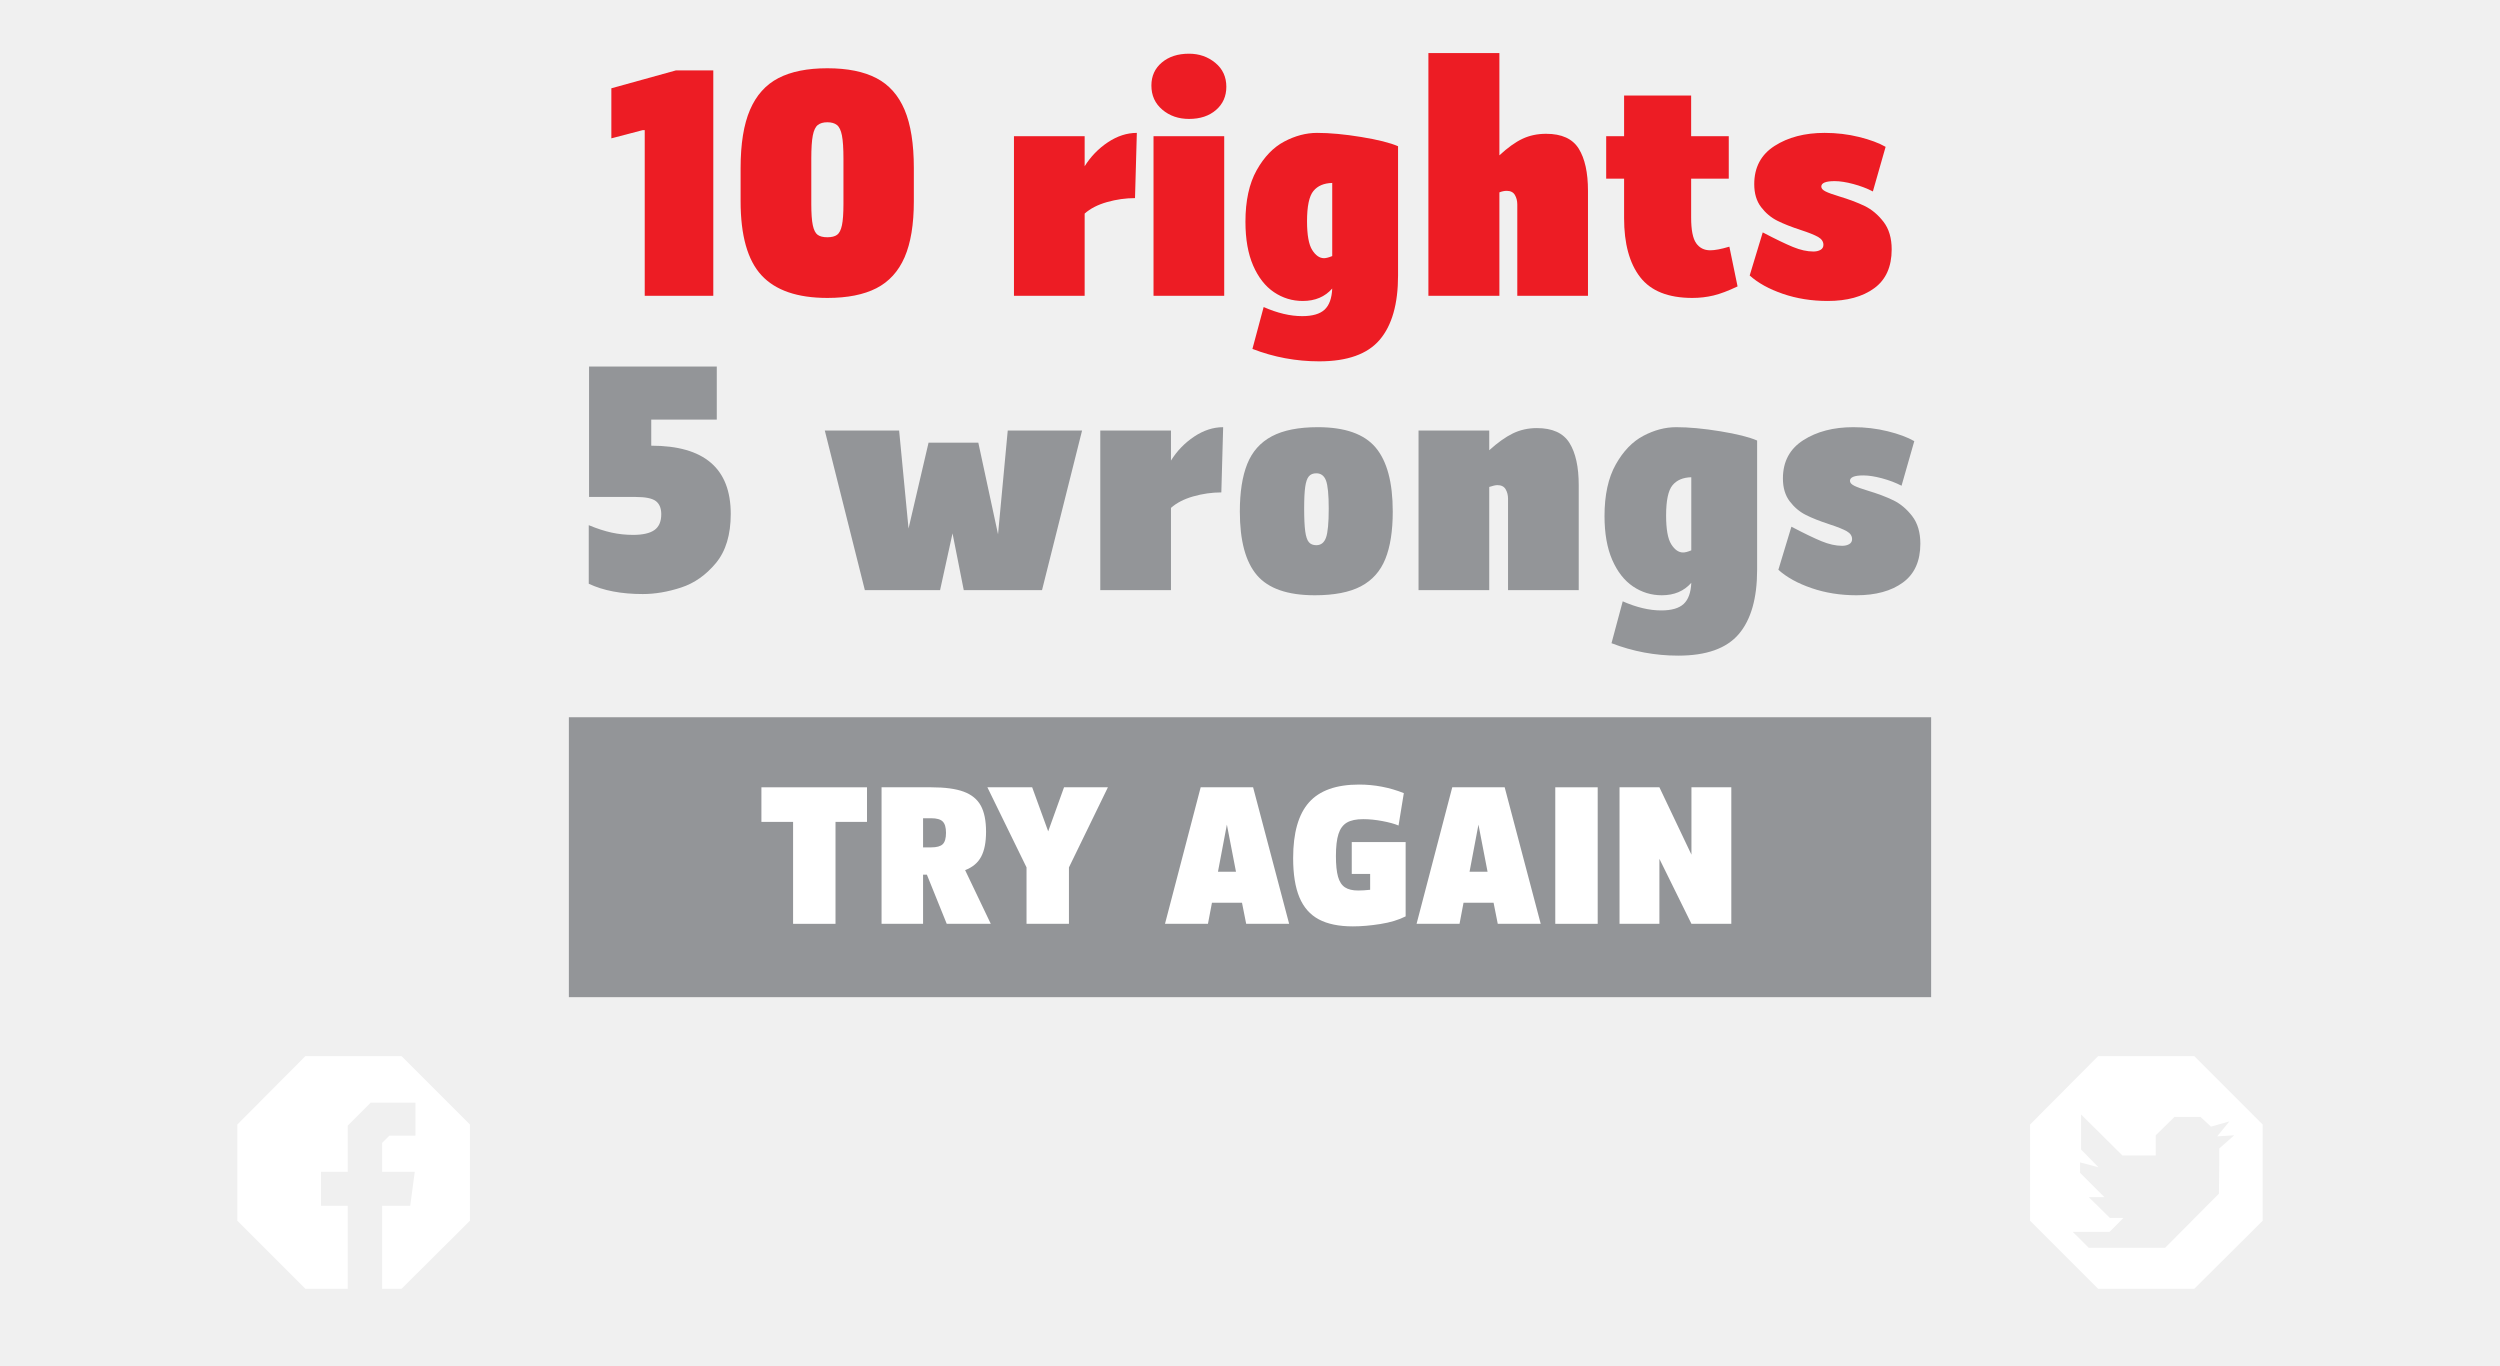
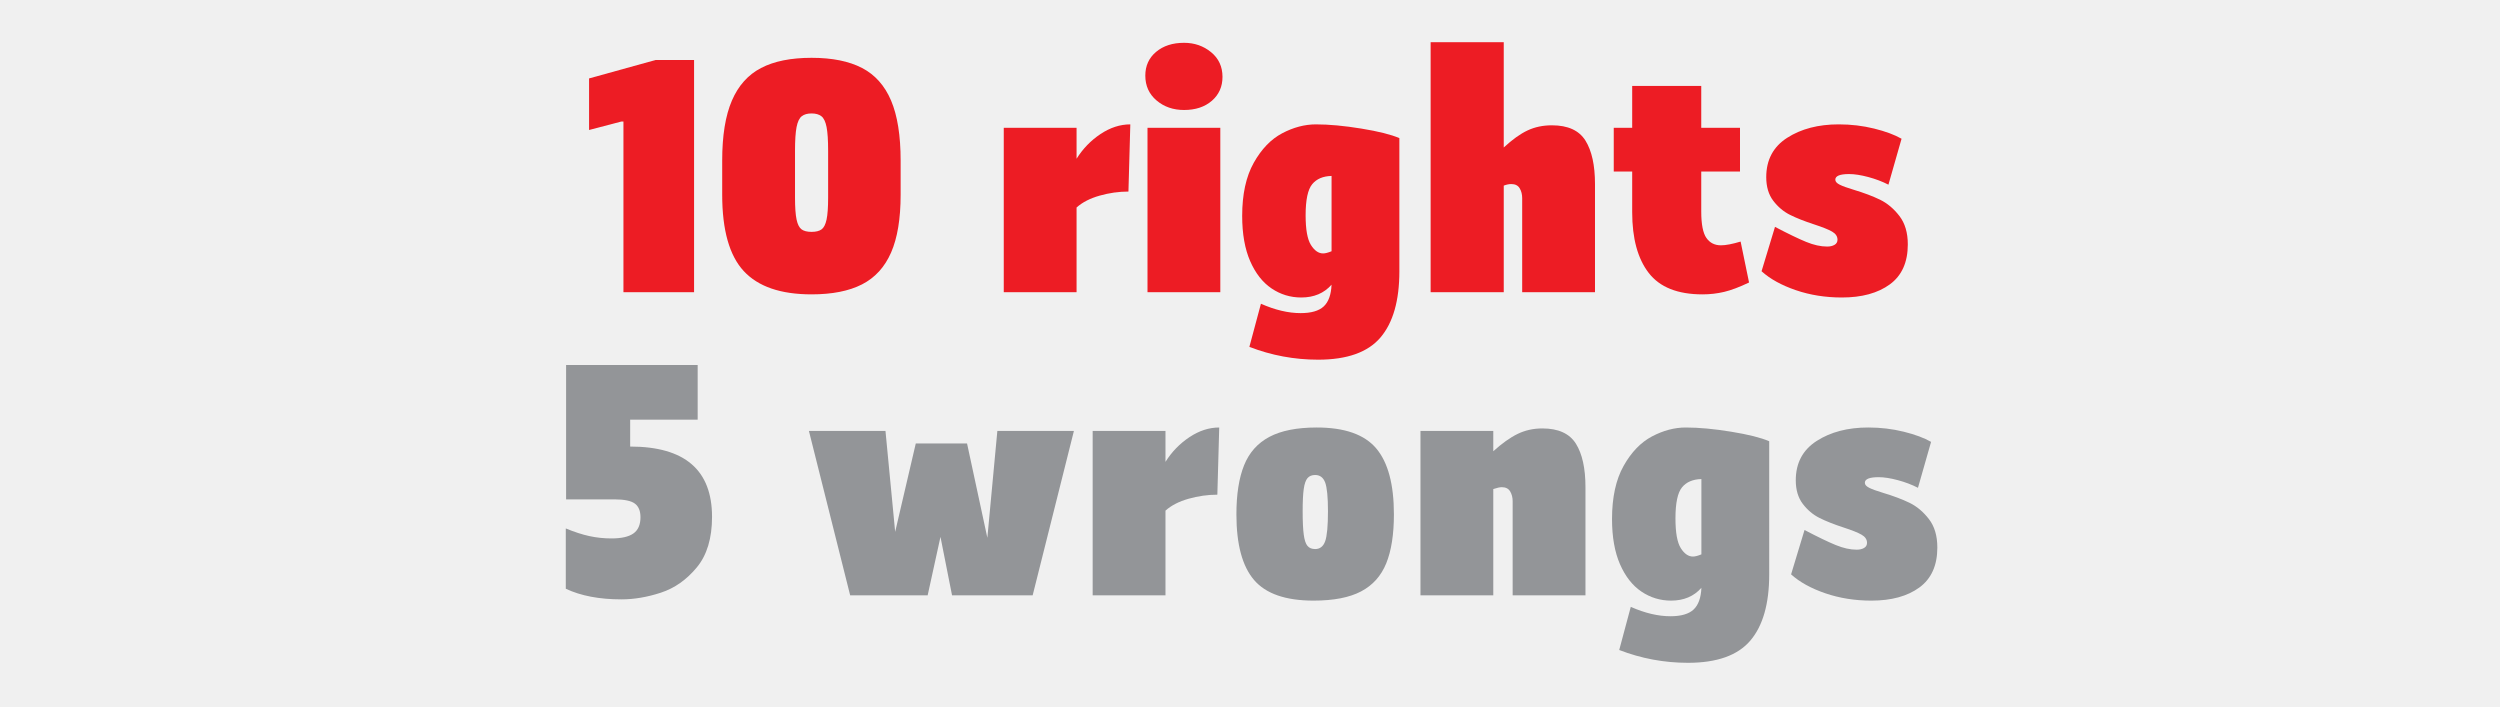
- <svg xmlns="http://www.w3.org/2000/svg" version="1.1" id="RESULT" x="0px" y="0px" width="824px" height="450px" viewBox="-12 0 824 450" enable-background="new -12 0 824 450" xml:space="preserve">
-   <rect x="175.5" y="236.406" fill="#939598" width="449" height="92.258" />
+ <svg xmlns="http://www.w3.org/2000/svg" version="1.1" id="RESULT" x="0px" y="0px" width="800px" height="226px" viewBox="12 112 800 226" enable-background="new 12 112 800 226" xml:space="preserve">
  <g>
    <g>
-       <path fill="#ED1C24" d="M223.102,97.499h-22.6v-54.6h-0.7l-10.3,2.7v-16.5l21.3-5.9h12.3V97.499z" />
-       <path fill="#ED1C24" d="M239.002,90.749c-4.6-4.966-6.9-13.116-6.9-24.45v-10.9c0-8,1.033-14.4,3.1-19.2    c2.065-4.8,5.183-8.283,9.35-10.45c4.166-2.166,9.55-3.25,16.15-3.25s11.983,1.084,16.15,3.25c4.166,2.167,7.266,5.65,9.3,10.45    c2.033,4.8,3.05,11.2,3.05,19.2v10.9c0,7.667-1.017,13.834-3.05,18.5c-2.034,4.667-5.134,8.067-9.3,10.2    c-4.167,2.134-9.55,3.2-16.15,3.2C250.835,98.199,243.602,95.717,239.002,90.749z M263.902,77.399    c0.733-0.533,1.266-1.583,1.6-3.15c0.333-1.565,0.5-3.916,0.5-7.05v-14.9c0-3.4-0.167-5.95-0.5-7.65    c-0.334-1.7-0.884-2.85-1.65-3.45c-0.767-0.6-1.817-0.9-3.15-0.9c-1.334,0-2.384,0.3-3.15,0.9c-0.768,0.6-1.317,1.75-1.65,3.45    c-0.334,1.7-0.5,4.25-0.5,7.65v14.9c0,3.134,0.166,5.484,0.5,7.05c0.333,1.567,0.866,2.617,1.6,3.15c0.733,0.535,1.8,0.8,3.2,0.8    S263.167,77.934,263.902,77.399z" />
-       <path fill="#ED1C24" d="M362.101,65.299c-3.067,0-6.134,0.435-9.2,1.3c-3.067,0.867-5.535,2.134-7.4,3.8v27.1h-23.3v-52.6h23.3    v9.9c2-3.2,4.55-5.833,7.65-7.9c3.1-2.065,6.283-3.1,9.55-3.1L362.101,65.299z" />
-       <path fill="#ED1C24" d="M371.1,36.149c-2.4-2.033-3.6-4.683-3.6-7.95c0-3.133,1.15-5.666,3.45-7.6c2.3-1.933,5.283-2.9,8.95-2.9    c3.333,0,6.215,1,8.65,3c2.433,2,3.65,4.634,3.65,7.9c0,3.134-1.134,5.684-3.4,7.65c-2.267,1.967-5.234,2.95-8.9,2.95    C376.433,39.199,373.5,38.184,371.1,36.149z M368.2,44.899h23.3v52.6h-23.3V44.899z" />
-       <path fill="#ED1C24" d="M448.799,90.799c0,9.4-2.016,16.466-6.049,21.2c-4.035,4.733-10.686,7.1-19.951,7.1    c-7.6,0-14.934-1.367-22-4.1l3.701-13.8c4.533,2,8.766,3,12.699,3c3.4,0,5.865-0.717,7.4-2.15c1.533-1.434,2.365-3.75,2.5-6.95    c-2.4,2.733-5.635,4.1-9.699,4.1c-3.469,0-6.635-0.967-9.5-2.9c-2.867-1.933-5.15-4.85-6.852-8.75    c-1.699-3.9-2.549-8.715-2.549-14.45c0-6.933,1.233-12.6,3.7-17s5.5-7.55,9.1-9.45c3.602-1.9,7.201-2.85,10.801-2.85    c4.199,0,9.051,0.45,14.551,1.35s9.549,1.917,12.148,3.05V90.799z M427.1,84.399v-24.1c-2.734,0.067-4.801,0.95-6.199,2.65    c-1.4,1.7-2.102,5.017-2.102,9.95c0,4.535,0.566,7.7,1.701,9.5c1.133,1.8,2.432,2.7,3.9,2.7    C425.065,85.099,425.965,84.866,427.1,84.399z" />
-       <path fill="#ED1C24" d="M508.349,48.999c2.033,3.267,3.05,7.9,3.05,13.9v34.6h-23.3v-30.1c0-1.2-0.267-2.25-0.8-3.15    c-0.534-0.9-1.435-1.35-2.7-1.35c-0.734,0-1.534,0.167-2.399,0.5v34.1h-23.4v-80h23.4v33.7c2.732-2.533,5.266-4.35,7.6-5.45    c2.333-1.1,4.933-1.65,7.8-1.65C502.732,44.099,506.315,45.734,508.349,48.999z" />
-       <path fill="#ED1C24" d="M560.699,94.399c-3.067,1.467-5.717,2.467-7.95,3c-2.234,0.533-4.55,0.8-6.949,0.8    c-7.935,0-13.668-2.283-17.2-6.85c-3.534-4.566-5.3-11.05-5.3-19.45v-13h-5.9v-14h5.9v-13.4h22.1v13.4h12.4v14h-12.4v12.8    c0,4.067,0.55,6.884,1.65,8.45c1.1,1.567,2.649,2.35,4.649,2.35c1.533,0,3.633-0.4,6.3-1.2L560.699,94.399z" />
-       <path fill="#ED1C24" d="M568.998,76.599c4.2,2.2,7.516,3.8,9.95,4.8c2.433,1,4.683,1.5,6.75,1.5c0.933,0,1.716-0.183,2.35-0.55    c0.633-0.366,0.95-0.916,0.95-1.65c0-1.066-0.584-1.933-1.75-2.6c-1.167-0.666-3.084-1.433-5.75-2.3    c-3.067-1-5.634-2.016-7.7-3.05c-2.066-1.033-3.85-2.533-5.35-4.5c-1.5-1.966-2.25-4.483-2.25-7.55c0-5.533,2.232-9.733,6.7-12.6    c4.466-2.866,9.966-4.3,16.5-4.3c3.933,0,7.716,0.45,11.35,1.35c3.633,0.9,6.55,1.984,8.75,3.25l-4.2,14.7    c-1.934-1-4.084-1.816-6.449-2.45c-2.367-0.633-4.418-0.95-6.15-0.95c-2.935,0-4.4,0.6-4.4,1.8c0,0.6,0.466,1.134,1.4,1.6    c0.933,0.467,2.4,1,4.4,1.6c3.332,1,6.165,2.067,8.5,3.2c2.332,1.134,4.399,2.867,6.199,5.2c1.801,2.334,2.7,5.367,2.7,9.1    c0,5.734-1.917,10-5.75,12.8c-3.834,2.8-8.95,4.2-15.35,4.2c-5.268,0-10.185-0.785-14.75-2.35    c-4.567-1.566-8.218-3.583-10.95-6.05L568.998,76.599z" />
-       <path fill="#939598" d="M228.852,169.399c0,6.867-1.634,12.267-4.9,16.2c-3.267,3.934-7.084,6.617-11.45,8.05    c-4.367,1.433-8.584,2.15-12.65,2.15c-7.067,0-13-1.134-17.8-3.4v-19.3c2.733,1.134,5.25,1.95,7.55,2.45    c2.3,0.5,4.65,0.75,7.05,0.75c3.2,0,5.55-0.533,7.05-1.6c1.5-1.066,2.25-2.8,2.25-5.2c0-2-0.6-3.45-1.8-4.35    c-1.2-0.9-3.4-1.35-6.6-1.35h-15.4v-43h42.1v17.5h-21.6v8.6C220.118,146.899,228.852,154.399,228.852,169.399z" />
-       <path fill="#939598" d="M344.652,141.899l-13.2,52.6h-25.8l-3.7-18.7l-4.1,18.7h-24.8l-13.2-52.6h24.5l3.1,32.3l6.6-28.3h16.4    l6.5,30.2l3.2-34.2H344.652z" />
-       <path fill="#939598" d="M390.552,162.299c-3.067,0-6.134,0.435-9.2,1.3c-3.067,0.867-5.535,2.134-7.4,3.8v27.1h-23.3v-52.6h23.3    v9.9c2-3.2,4.55-5.833,7.65-7.9c3.1-2.065,6.283-3.1,9.55-3.1L390.552,162.299z" />
-       <path fill="#939598" d="M402.301,189.599c-3.768-4.4-5.65-11.4-5.65-21c0-6.4,0.815-11.633,2.45-15.7    c1.633-4.065,4.333-7.1,8.1-9.1c3.766-2,8.815-3,15.15-3c8.933,0,15.282,2.234,19.05,6.7c3.766,4.467,5.65,11.5,5.65,21.1    c0,6.4-0.817,11.617-2.45,15.65c-1.635,4.034-4.317,7.034-8.05,9c-3.734,1.966-8.801,2.95-15.2,2.95    C412.416,196.199,406.067,193.999,402.301,189.599z M425.051,177.199c0.6-1.666,0.899-4.866,0.899-9.6c0-4.533-0.3-7.6-0.899-9.2    c-0.601-1.6-1.668-2.4-3.2-2.4c-1.067,0-1.885,0.334-2.45,1c-0.567,0.667-0.967,1.817-1.2,3.45c-0.234,1.634-0.35,4.017-0.35,7.15    c0,3.267,0.115,5.767,0.35,7.5c0.233,1.734,0.633,2.934,1.2,3.6c0.565,0.667,1.383,1,2.45,1    C423.383,179.699,424.45,178.866,425.051,177.199z" />
-       <path fill="#939598" d="M505.3,145.999c2.033,3.267,3.05,7.9,3.05,13.9v34.6h-23.3v-30.1c0-1.2-0.268-2.25-0.8-3.15    c-0.534-0.9-1.435-1.35-2.7-1.35c-0.6,0-1.5,0.2-2.7,0.6v34h-23.3v-52.6h23.3v6.5c2.8-2.533,5.4-4.383,7.8-5.55    c2.4-1.166,5.033-1.75,7.9-1.75C499.683,141.099,503.266,142.734,505.3,145.999z" />
-       <path fill="#939598" d="M567.149,187.799c0,9.4-2.017,16.466-6.05,21.2c-4.034,4.733-10.685,7.1-19.95,7.1    c-7.6,0-14.935-1.367-22-4.1l3.7-13.8c4.533,2,8.766,3,12.7,3c3.399,0,5.865-0.717,7.399-2.15c1.533-1.434,2.366-3.75,2.5-6.95    c-2.399,2.733-5.634,4.1-9.699,4.1c-3.468,0-6.635-0.967-9.5-2.9c-2.867-1.933-5.15-4.85-6.851-8.75    c-1.7-3.9-2.55-8.715-2.55-14.45c0-6.933,1.232-12.6,3.7-17c2.466-4.4,5.5-7.55,9.1-9.45c3.601-1.9,7.2-2.85,10.8-2.85    c4.2,0,9.051,0.45,14.551,1.35s9.55,1.917,12.149,3.05V187.799z M545.448,181.399v-24.1c-2.734,0.067-4.8,0.95-6.199,2.65    c-1.4,1.7-2.101,5.017-2.101,9.95c0,4.535,0.565,7.7,1.7,9.5c1.133,1.8,2.433,2.7,3.9,2.7    C543.414,182.099,544.315,181.866,545.448,181.399z" />
-       <path fill="#939598" d="M578.448,173.599c4.2,2.2,7.516,3.8,9.95,4.8c2.433,1,4.683,1.5,6.75,1.5c0.933,0,1.716-0.183,2.35-0.55    c0.633-0.366,0.95-0.916,0.95-1.65c0-1.066-0.584-1.933-1.75-2.6c-1.167-0.666-3.084-1.433-5.75-2.3    c-3.067-1-5.634-2.016-7.7-3.05c-2.066-1.033-3.85-2.533-5.35-4.5c-1.5-1.966-2.25-4.483-2.25-7.55c0-5.533,2.232-9.733,6.7-12.6    c4.466-2.866,9.966-4.3,16.5-4.3c3.933,0,7.716,0.45,11.35,1.35c3.633,0.9,6.55,1.984,8.75,3.25l-4.2,14.7    c-1.934-1-4.084-1.816-6.449-2.45c-2.367-0.633-4.418-0.95-6.15-0.95c-2.935,0-4.4,0.6-4.4,1.8c0,0.6,0.466,1.134,1.4,1.6    c0.933,0.467,2.4,1,4.4,1.6c3.332,1,6.165,2.067,8.5,3.2c2.332,1.134,4.399,2.867,6.199,5.2c1.801,2.334,2.7,5.367,2.7,9.1    c0,5.734-1.917,10-5.75,12.8c-3.834,2.8-8.95,4.2-15.35,4.2c-5.268,0-10.185-0.785-14.75-2.35    c-4.567-1.566-8.218-3.583-10.95-6.05L578.448,173.599z" />
+       <path fill="#ED1C24" d="M234.102,205.499h-22.6v-54.601h-0.7l-10.3,2.7v-16.5l21.3-5.9h12.3V205.499z" />
+       <path fill="#ED1C24" d="M250.002,198.749c-4.601-4.967-6.9-13.116-6.9-24.45v-10.9c0-8,1.033-14.399,3.101-19.2    c2.064-4.8,5.183-8.282,9.35-10.449c4.166-2.166,9.55-3.25,16.15-3.25c6.6,0,11.982,1.084,16.149,3.25    c4.166,2.167,7.267,5.649,9.3,10.449c2.033,4.801,3.051,11.2,3.051,19.2v10.9c0,7.667-1.018,13.834-3.051,18.5    c-2.033,4.667-5.134,8.066-9.3,10.2c-4.167,2.134-9.55,3.199-16.149,3.199C261.835,206.198,254.602,203.717,250.002,198.749z     M274.902,185.399c0.733-0.533,1.267-1.583,1.601-3.149c0.333-1.565,0.5-3.916,0.5-7.051v-14.899c0-3.4-0.167-5.95-0.5-7.65    c-0.334-1.7-0.884-2.85-1.65-3.45c-0.767-0.6-1.816-0.899-3.149-0.899c-1.334,0-2.385,0.3-3.15,0.899    c-0.768,0.601-1.317,1.75-1.65,3.45c-0.334,1.7-0.5,4.25-0.5,7.65v14.899c0,3.135,0.166,5.484,0.5,7.051    c0.333,1.566,0.866,2.616,1.601,3.149c0.732,0.535,1.8,0.8,3.2,0.8C273.102,186.198,274.167,185.934,274.902,185.399z" />
+       <path fill="#ED1C24" d="M373.101,173.299c-3.066,0-6.134,0.435-9.2,1.3c-3.066,0.867-5.535,2.134-7.399,3.8v27.101h-23.3v-52.601    h23.3v9.9c2-3.2,4.55-5.833,7.649-7.9c3.101-2.064,6.283-3.1,9.55-3.1L373.101,173.299z" />
+       <path fill="#ED1C24" d="M382.1,144.149c-2.4-2.033-3.6-4.683-3.6-7.95c0-3.133,1.149-5.666,3.449-7.6    c2.301-1.933,5.283-2.9,8.95-2.9c3.333,0,6.215,1,8.65,3c2.433,2,3.649,4.635,3.649,7.9c0,3.134-1.134,5.684-3.399,7.65    c-2.268,1.967-5.234,2.949-8.9,2.949C387.433,147.198,384.5,146.184,382.1,144.149z M379.199,152.899H402.5v52.601h-23.301    V152.899z" />
+       <path fill="#ED1C24" d="M459.799,198.799c0,9.399-2.017,16.466-6.049,21.2c-4.035,4.732-10.687,7.1-19.951,7.1    c-7.601,0-14.935-1.367-22-4.1l3.701-13.801c4.532,2,8.766,3,12.698,3c3.4,0,5.865-0.717,7.4-2.149    c1.533-1.435,2.365-3.75,2.5-6.95c-2.4,2.733-5.635,4.1-9.699,4.1c-3.469,0-6.635-0.967-9.5-2.899    c-2.867-1.934-5.149-4.851-6.852-8.75c-1.699-3.9-2.55-8.715-2.55-14.45c0-6.933,1.233-12.6,3.7-17c2.468-4.4,5.5-7.55,9.101-9.45    c3.602-1.899,7.201-2.85,10.801-2.85c4.199,0,9.051,0.45,14.551,1.35c5.5,0.9,9.549,1.917,12.148,3.05V198.799z M438.1,192.399    v-24.1c-2.734,0.066-4.801,0.95-6.199,2.649c-1.4,1.7-2.102,5.018-2.102,9.95c0,4.535,0.565,7.7,1.701,9.5    c1.133,1.8,2.432,2.7,3.899,2.7C436.065,193.099,436.965,192.865,438.1,192.399z" />
+       <path fill="#ED1C24" d="M519.349,156.999c2.033,3.267,3.05,7.899,3.05,13.899v34.601h-23.3v-30.101c0-1.2-0.267-2.25-0.8-3.149    c-0.534-0.9-1.436-1.351-2.7-1.351c-0.734,0-1.534,0.167-2.399,0.5v34.101H469.8v-80h23.399v33.699    c2.732-2.532,5.267-4.35,7.601-5.449c2.333-1.101,4.933-1.65,7.8-1.65C513.732,152.099,517.315,153.734,519.349,156.999z" />
+       <path fill="#ED1C24" d="M571.698,202.399c-3.066,1.467-5.717,2.467-7.95,3s-4.55,0.8-6.948,0.8c-7.936,0-13.668-2.282-17.2-6.85    c-3.534-4.566-5.3-11.05-5.3-19.45v-13h-5.9v-14h5.9v-13.399h22.1v13.399h12.4v14h-12.4v12.8c0,4.067,0.55,6.885,1.65,8.45    c1.1,1.567,2.648,2.351,4.648,2.351c1.533,0,3.634-0.4,6.3-1.2L571.698,202.399z" />
+       <path fill="#ED1C24" d="M579.998,184.599c4.199,2.2,7.516,3.8,9.949,4.8s4.684,1.5,6.75,1.5c0.934,0,1.717-0.183,2.351-0.55    c0.633-0.366,0.95-0.916,0.95-1.65c0-1.065-0.584-1.933-1.75-2.6c-1.168-0.666-3.084-1.433-5.75-2.3    c-3.067-1-5.635-2.017-7.7-3.05c-2.066-1.033-3.851-2.533-5.351-4.5s-2.25-4.483-2.25-7.551c0-5.532,2.232-9.732,6.7-12.6    c4.466-2.866,9.966-4.3,16.5-4.3c3.933,0,7.716,0.45,11.351,1.35c3.633,0.9,6.55,1.984,8.75,3.25l-4.2,14.7    c-1.935-1-4.084-1.816-6.449-2.45c-2.367-0.633-4.418-0.95-6.15-0.95c-2.935,0-4.399,0.601-4.399,1.801    c0,0.6,0.466,1.134,1.399,1.6c0.934,0.467,2.4,1,4.4,1.6c3.332,1,6.165,2.067,8.5,3.2c2.332,1.134,4.399,2.867,6.199,5.2    c1.801,2.334,2.7,5.367,2.7,9.1c0,5.734-1.918,10-5.75,12.801c-3.834,2.8-8.95,4.199-15.351,4.199    c-5.268,0-10.185-0.784-14.75-2.35c-4.567-1.566-8.218-3.583-10.95-6.05L579.998,184.599z" />
+       <path fill="#939598" d="M239.852,277.399c0,6.867-1.634,12.268-4.899,16.2c-3.268,3.935-7.084,6.617-11.45,8.05    c-4.367,1.434-8.584,2.15-12.65,2.15c-7.066,0-13-1.134-17.8-3.4v-19.3c2.733,1.134,5.25,1.95,7.55,2.45s4.65,0.75,7.05,0.75    c3.2,0,5.551-0.533,7.051-1.601c1.5-1.065,2.25-2.8,2.25-5.199c0-2-0.601-3.45-1.801-4.351c-1.199-0.899-3.399-1.35-6.6-1.35    h-15.4v-43h42.101v17.5h-21.601v8.6C231.118,254.899,239.852,262.399,239.852,277.399z" />
+       <path fill="#939598" d="M355.652,249.899l-13.199,52.601h-25.801l-3.699-18.7l-4.101,18.7h-24.8l-13.2-52.601h24.5l3.101,32.3    l6.6-28.3h16.4l6.5,30.2l3.199-34.2H355.652L355.652,249.899z" />
+       <path fill="#939598" d="M401.552,270.299c-3.067,0-6.134,0.435-9.2,1.3c-3.066,0.867-5.535,2.134-7.399,3.8v27.101h-23.301    v-52.601h23.301v9.9c2-3.2,4.55-5.833,7.649-7.9c3.101-2.064,6.283-3.1,9.55-3.1L401.552,270.299z" />
+       <path fill="#939598" d="M413.301,297.599c-3.769-4.4-5.65-11.4-5.65-21c0-6.4,0.815-11.633,2.45-15.7    c1.633-4.064,4.333-7.1,8.1-9.1s8.815-3,15.15-3c8.933,0,15.282,2.233,19.05,6.7c3.766,4.467,5.65,11.5,5.65,21.1    c0,6.4-0.817,11.617-2.45,15.65c-1.635,4.033-4.317,7.033-8.05,9c-3.734,1.966-8.801,2.949-15.2,2.949    C423.416,304.198,417.067,301.999,413.301,297.599z M436.051,285.198c0.6-1.665,0.898-4.865,0.898-9.6c0-4.533-0.3-7.6-0.898-9.2    c-0.602-1.6-1.668-2.399-3.2-2.399c-1.067,0-1.885,0.334-2.45,1c-0.566,0.667-0.967,1.816-1.2,3.449    c-0.233,1.635-0.35,4.018-0.35,7.15c0,3.267,0.115,5.767,0.35,7.5c0.233,1.734,0.634,2.935,1.2,3.6c0.565,0.668,1.383,1,2.45,1    C434.383,287.698,435.449,286.865,436.051,285.198z" />
+       <path fill="#939598" d="M516.3,253.999c2.032,3.267,3.05,7.899,3.05,13.899v34.601h-23.3v-30.101c0-1.2-0.269-2.25-0.8-3.149    c-0.534-0.9-1.436-1.351-2.7-1.351c-0.601,0-1.5,0.2-2.7,0.601v34h-23.3v-52.601h23.3v6.5c2.8-2.533,5.4-4.383,7.8-5.55    c2.4-1.166,5.033-1.75,7.9-1.75C510.683,249.099,514.266,250.734,516.3,253.999z" />
+       <path fill="#939598" d="M578.149,295.799c0,9.399-2.017,16.466-6.05,21.2c-4.034,4.732-10.685,7.1-19.95,7.1    c-7.6,0-14.935-1.367-22-4.1l3.7-13.801c4.533,2,8.766,3,12.7,3c3.398,0,5.865-0.717,7.398-2.149c1.533-1.435,2.366-3.75,2.5-6.95    c-2.398,2.733-5.634,4.1-9.699,4.1c-3.468,0-6.635-0.967-9.5-2.899c-2.866-1.933-5.149-4.851-6.851-8.75    c-1.7-3.9-2.55-8.715-2.55-14.45c0-6.933,1.232-12.6,3.7-17c2.466-4.399,5.5-7.55,9.1-9.45c3.601-1.899,7.2-2.85,10.8-2.85    c4.2,0,9.051,0.45,14.551,1.35c5.5,0.9,9.551,1.917,12.149,3.05L578.149,295.799L578.149,295.799z M556.448,289.399v-24.1    c-2.733,0.066-4.8,0.95-6.199,2.649c-1.399,1.7-2.101,5.018-2.101,9.95c0,4.535,0.565,7.7,1.7,9.5c1.133,1.8,2.433,2.7,3.9,2.7    C554.414,290.099,555.315,289.865,556.448,289.399z" />
+       <path fill="#939598" d="M589.448,281.599c4.2,2.2,7.517,3.8,9.95,4.8c2.433,1,4.683,1.5,6.75,1.5c0.933,0,1.716-0.183,2.351-0.55    c0.633-0.366,0.949-0.916,0.949-1.65c0-1.065-0.584-1.933-1.75-2.6c-1.167-0.666-3.084-1.433-5.75-2.3    c-3.066-1-5.634-2.017-7.699-3.05c-2.066-1.033-3.851-2.533-5.351-4.5s-2.25-4.483-2.25-7.551c0-5.532,2.232-9.732,6.7-12.6    c4.466-2.866,9.966-4.3,16.5-4.3c3.933,0,7.716,0.45,11.35,1.35c3.633,0.9,6.551,1.984,8.75,3.25l-4.199,14.7    c-1.935-1-4.084-1.816-6.449-2.45c-2.367-0.633-4.418-0.95-6.15-0.95c-2.935,0-4.4,0.601-4.4,1.801c0,0.6,0.467,1.134,1.4,1.6    c0.934,0.467,2.4,1,4.4,1.6c3.332,1,6.165,2.067,8.5,3.2c2.332,1.135,4.398,2.867,6.199,5.2c1.801,2.334,2.699,5.367,2.699,9.1    c0,5.734-1.917,10-5.75,12.801c-3.834,2.8-8.949,4.199-15.35,4.199c-5.268,0-10.186-0.784-14.75-2.35    c-4.567-1.565-8.218-3.583-10.95-6.05L589.448,281.599z" />
    </g>
  </g>
-   <path fill="#FFFFFF" d="M273.762,270.894h-10.38v33.6h-13.98v-33.6h-10.44v-11.4h34.8V270.894z" />
-   <path fill="#FFFFFF" d="M293.502,288.293h-1.26v16.2h-13.68v-45h16.38c4.52,0,8.08,0.48,10.68,1.44c2.6,0.96,4.479,2.489,5.64,4.59  c1.16,2.1,1.74,4.971,1.74,8.609c0,3.48-0.54,6.231-1.62,8.25c-1.08,2.021-2.84,3.49-5.28,4.41l8.46,17.7h-14.52L293.502,288.293z   M292.241,269.694v9.6h2.7c1.8,0,3.06-0.35,3.78-1.05c0.72-0.699,1.08-1.95,1.08-3.75c0-1.76-0.36-3-1.08-3.72  c-0.72-0.721-1.98-1.08-3.78-1.08H292.241z" />
-   <path fill="#FFFFFF" d="M353.164,259.493l-12.84,26.4v18.6h-13.98v-18.6l-12.9-26.4h14.76l5.28,14.52l5.22-14.52H353.164z" />
-   <path fill="#FFFFFF" d="M397.361,297.533h-9.9l-1.32,6.96h-14.16l11.76-45h17.281l11.879,45h-14.16L397.361,297.533z   M395.381,287.333l-3-15.54l-2.94,15.54H395.381z" />
-   <path fill="#FFFFFF" d="M451.301,302.033c-2.28,1.16-5.051,2.001-8.311,2.52c-3.261,0.52-6.291,0.78-9.09,0.78  c-4.601,0-8.34-0.771-11.22-2.31c-2.88-1.54-5.011-3.96-6.391-7.261c-1.38-3.3-2.069-7.609-2.069-12.93  c0-8.319,1.739-14.439,5.22-18.359c3.479-3.92,8.979-5.881,16.5-5.881c5.119,0,10.04,0.94,14.76,2.82l-1.74,10.68  c-1.319-0.56-3.1-1.05-5.34-1.47s-4.341-0.63-6.3-0.63c-2.32,0-4.12,0.381-5.4,1.14c-1.28,0.761-2.2,2.011-2.76,3.75  c-0.561,1.74-0.84,4.17-0.84,7.29c0,2.88,0.229,5.141,0.69,6.78c0.459,1.641,1.22,2.811,2.279,3.51c1.06,0.7,2.51,1.05,4.351,1.05  c1.199,0,2.52-0.079,3.96-0.239v-5.221h-6.061v-10.5h17.761V302.033z" />
-   <path fill="#FFFFFF" d="M480.281,297.533h-9.9l-1.319,6.96h-14.16l11.76-45h17.28l11.88,45h-14.16L480.281,297.533z M478.3,287.333  l-3-15.54l-2.939,15.54H478.3z" />
-   <path fill="#FFFFFF" d="M500.619,259.493h13.98v45h-13.98V259.493z" />
-   <path fill="#FFFFFF" d="M558.64,259.493v45h-13.141l-10.56-21.42v21.42h-13.141v-45h13.141l10.56,22.2v-22.2H558.64z" />
-   <path fill="#FFFFFF" d="M66.22,402.35v-31.699l22.43-22.544h31.7l22.544,22.544v31.699l-22.544,22.431h-6.409v-27.352h9.27  l1.487-11.214h-10.757v-9.498l2.403-2.404h8.583v-10.872h-14.762l-7.553,7.554v15.221H93.8v11.214h8.812v27.352H88.65L66.22,402.35z  " />
-   <path fill="#FFFFFF" d="M657.106,402.35v-31.699l22.43-22.544h31.7l22.544,22.544v31.699l-22.544,22.431h-31.7L657.106,402.35z   M701.622,411.276l17.737-17.852l0.115-10.529v-4.348l4.92-4.35l-5.607,0.345l4.007-4.921l-6.065,1.717l-3.434-3.205h-8.583  l-6.181,6.064v6.639h-10.984l-13.617-13.504v11.559l5.721,5.836l-6.065-1.602v3.434l8.012,8.01h-5.15l6.981,6.865h4.462l-4.577,4.58  h-12.131l5.265,5.262H701.622z" />
</svg>
